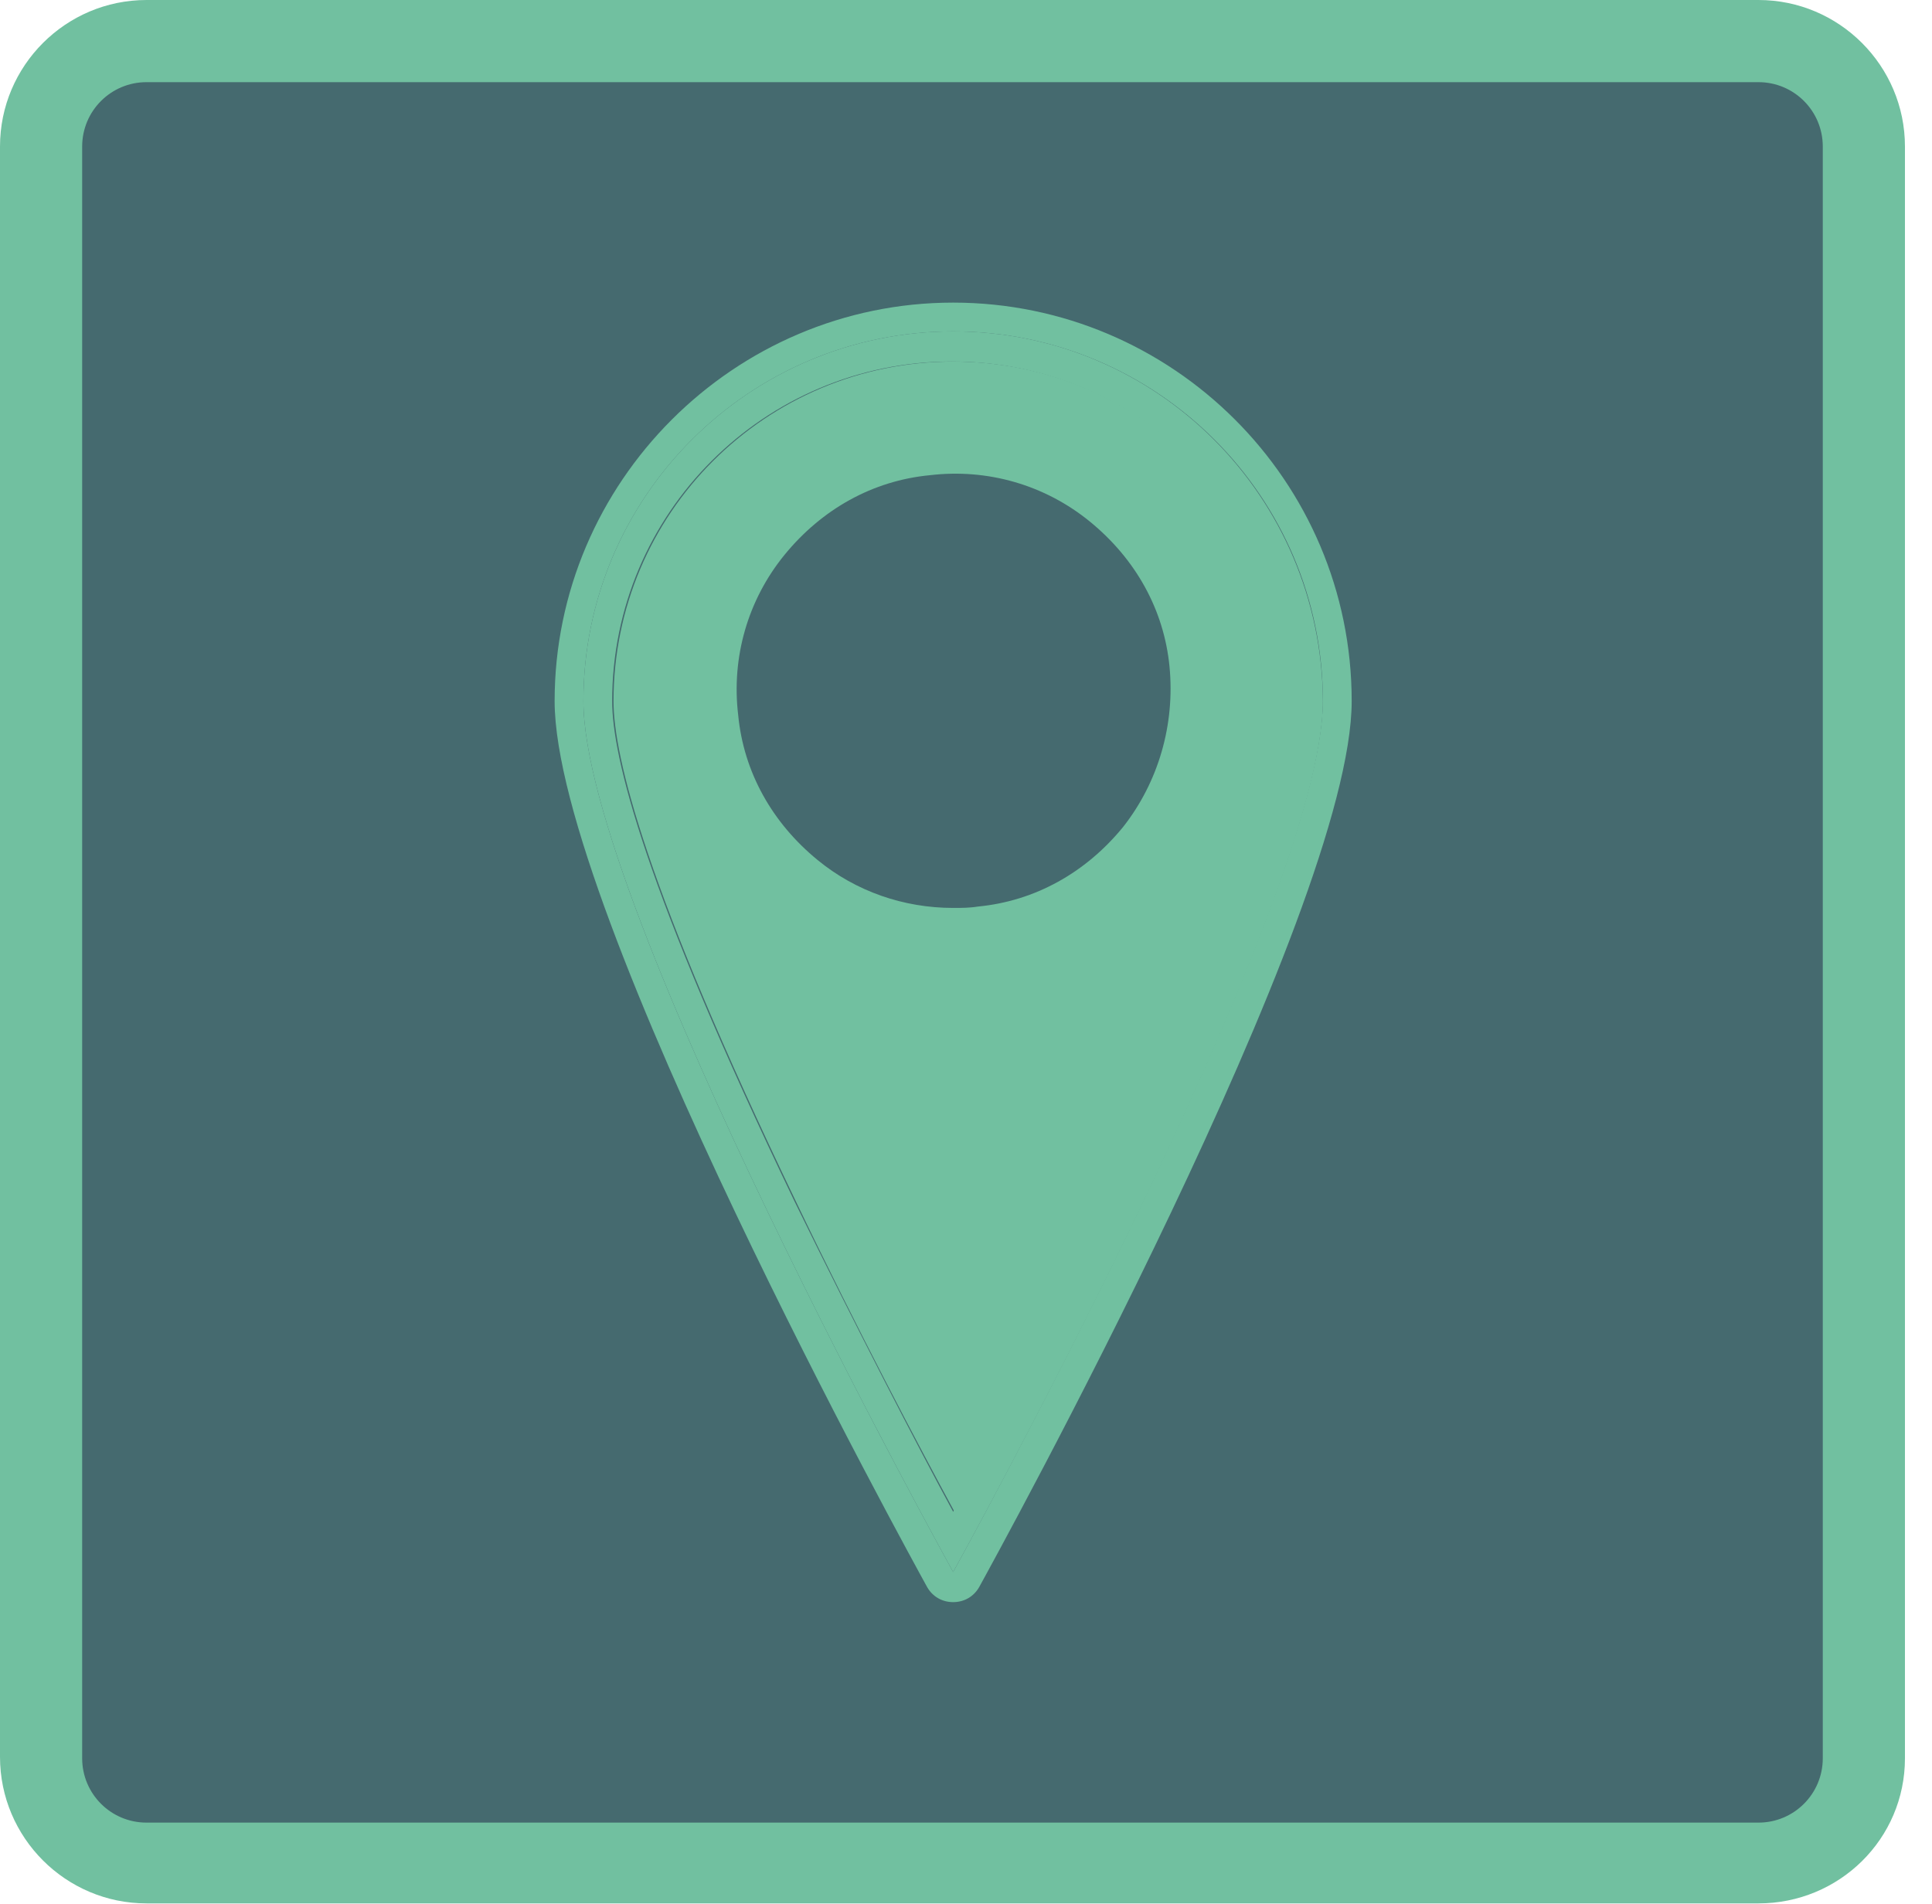
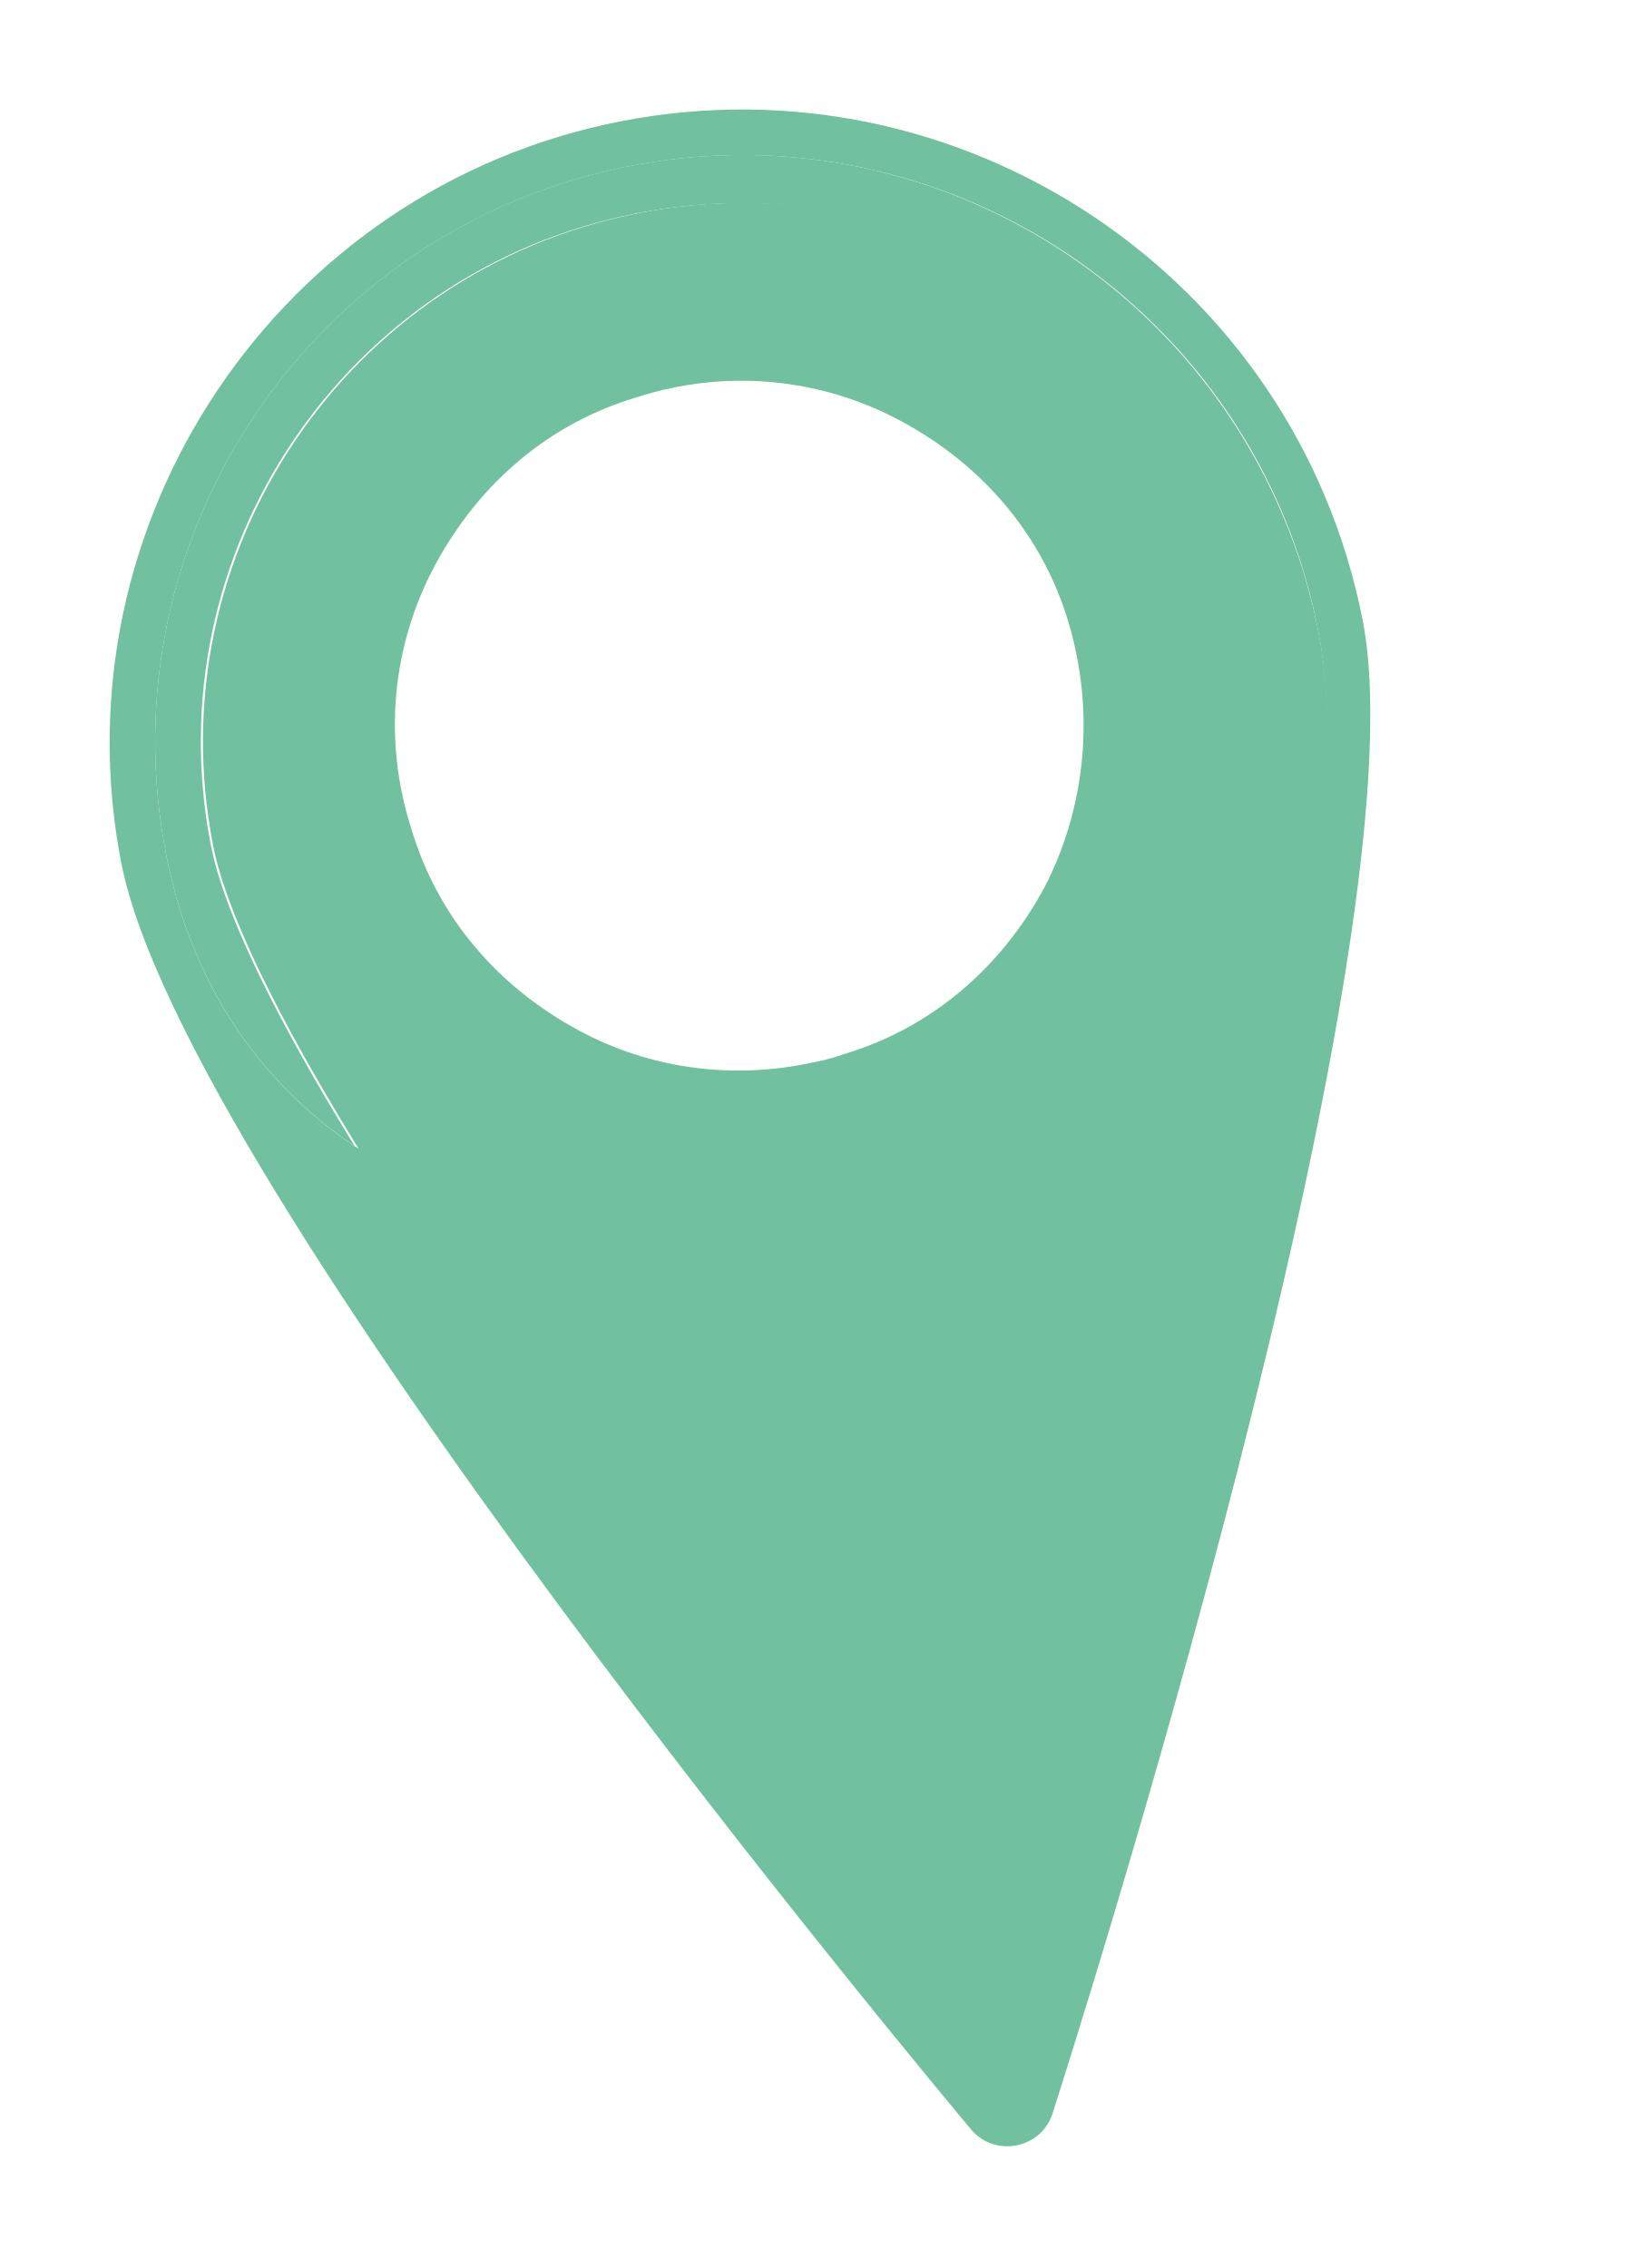
- <svg xmlns="http://www.w3.org/2000/svg" width="68" height="67" viewBox="0 0 68 67" fill="none">
-   <path d="M61.264 65.601H5.784C3.422 65.601 1.446 63.625 1.446 61.263V5.783C1.446 3.422 3.422 1.445 5.784 1.445H61.264C63.674 1.445 65.602 3.422 65.602 5.783V61.263C65.602 63.625 63.626 65.601 61.264 65.601Z" fill="#456A6F" />
-   <path d="M61.891 67H5.158C2.314 67 0 64.686 0 61.842V5.158C0 2.314 2.314 0 5.158 0H61.891C64.734 0 67.048 2.314 67.048 5.158V61.891C67.048 64.734 64.734 67 61.891 67ZM5.158 2.892C3.904 2.892 2.892 3.904 2.892 5.158V61.891C2.892 63.144 3.904 64.156 5.158 64.156H61.891C63.144 64.156 64.156 63.144 64.156 61.891V5.158C64.156 3.904 63.144 2.892 61.891 2.892H5.158Z" fill="#71C0A0" />
-   <path d="M33.548 12.727C26.945 12.727 21.594 18.077 21.594 24.68C21.594 26.609 22.703 31.236 28.005 42.274C30.174 46.805 32.391 50.998 33.596 53.216C36.537 47.769 45.55 30.465 45.55 24.68C45.502 18.077 40.152 12.727 33.548 12.727ZM39.525 29.115C38.224 30.706 36.44 31.718 34.416 31.911C34.127 31.959 33.837 31.959 33.548 31.959C31.813 31.959 30.126 31.381 28.776 30.272C27.186 28.97 26.173 27.187 25.981 25.163C25.74 23.138 26.318 21.114 27.619 19.523C28.921 17.932 30.704 16.92 32.729 16.727C34.753 16.486 36.778 17.065 38.368 18.366C39.959 19.668 40.971 21.451 41.164 23.476C41.357 25.5 40.778 27.524 39.525 29.115Z" fill="#71C0A0" />
-   <path d="M33.548 10.652C25.836 10.652 19.521 16.967 19.521 24.679C19.521 32.054 32.102 54.901 32.632 55.865C32.825 56.203 33.163 56.395 33.548 56.395C33.934 56.395 34.271 56.203 34.464 55.865C34.994 54.901 47.575 32.054 47.575 24.679C47.575 16.919 41.26 10.652 33.548 10.652ZM33.548 55.335C33.548 55.335 20.534 31.861 20.534 24.679C20.534 17.497 26.366 11.665 33.548 11.665C40.73 11.665 46.562 17.497 46.562 24.679C46.514 31.861 33.548 55.335 33.548 55.335Z" fill="#71C0A0" />
-   <path d="M33.548 11.664C26.366 11.664 20.534 17.496 20.534 24.678C20.534 31.86 33.548 55.335 33.548 55.335C33.548 55.335 46.562 31.86 46.562 24.678C46.514 17.496 40.73 11.664 33.548 11.664ZM33.548 53.214C32.343 50.996 30.174 46.803 27.957 42.272C22.655 31.234 21.546 26.607 21.546 24.678C21.546 18.075 26.896 12.725 33.5 12.725C40.103 12.725 45.454 18.075 45.454 24.678C45.502 30.414 36.44 47.767 33.548 53.214Z" fill="#71C0A0" />
+ <svg xmlns="http://www.w3.org/2000/svg" width="50" height="69" viewBox="0 0 50 69" fill="none">
+   <path d="M19.428 6.483C10.538 8.221 4.744 16.831 6.482 25.721C6.99 28.316 9.7 34.253 19.742 47.717C24.07 53.534 32.958 51.786 34.781 44.769C37.331 34.959 39.634 24.037 38.73 19.415C36.928 10.539 28.317 4.745 19.428 6.483ZM31.787 26.971C30.454 29.454 28.319 31.286 25.645 32.079C25.268 32.22 24.879 32.296 24.489 32.372C22.154 32.829 19.73 32.494 17.622 31.357C15.138 30.024 13.306 27.889 12.514 25.215C11.656 22.553 11.902 19.676 13.235 17.192C14.569 14.708 16.703 12.876 19.378 12.084C22.039 11.227 24.917 11.472 27.401 12.806C29.884 14.139 31.716 16.273 32.509 18.948C33.301 21.622 33.055 24.5 31.787 26.971Z" fill="#71C0A0" />
+   <path d="M18.882 3.691C8.5 5.721 1.662 15.883 3.692 26.265C5.633 36.192 28.581 63.637 29.549 64.795C29.897 65.198 30.402 65.369 30.921 65.268C31.44 65.166 31.844 64.818 32.014 64.313C32.474 62.876 43.396 28.808 41.455 18.881C39.413 8.434 29.263 1.661 18.882 3.691ZM40.093 19.147C43.792 38.768 8.886 45.593 5.054 25.998C3.164 16.33 9.48 6.944 19.148 5.054C28.816 3.163 38.202 9.479 40.093 19.147Z" fill="#71C0A0" />
+   <path d="M19.148 5.051C9.48 6.941 3.164 16.328 5.054 25.996C8.89 45.613 43.928 38.762 40.093 19.145C38.137 9.49 28.816 3.161 19.148 5.051ZM34.679 44.768C32.868 51.756 24.036 53.48 19.677 47.725C9.635 34.262 6.924 28.325 6.417 25.729C4.679 16.84 10.473 8.229 19.362 6.491C28.252 4.753 36.862 10.547 38.6 19.437C39.535 24.013 37.225 34.945 34.679 44.768Z" fill="#71C0A0" />
</svg>
